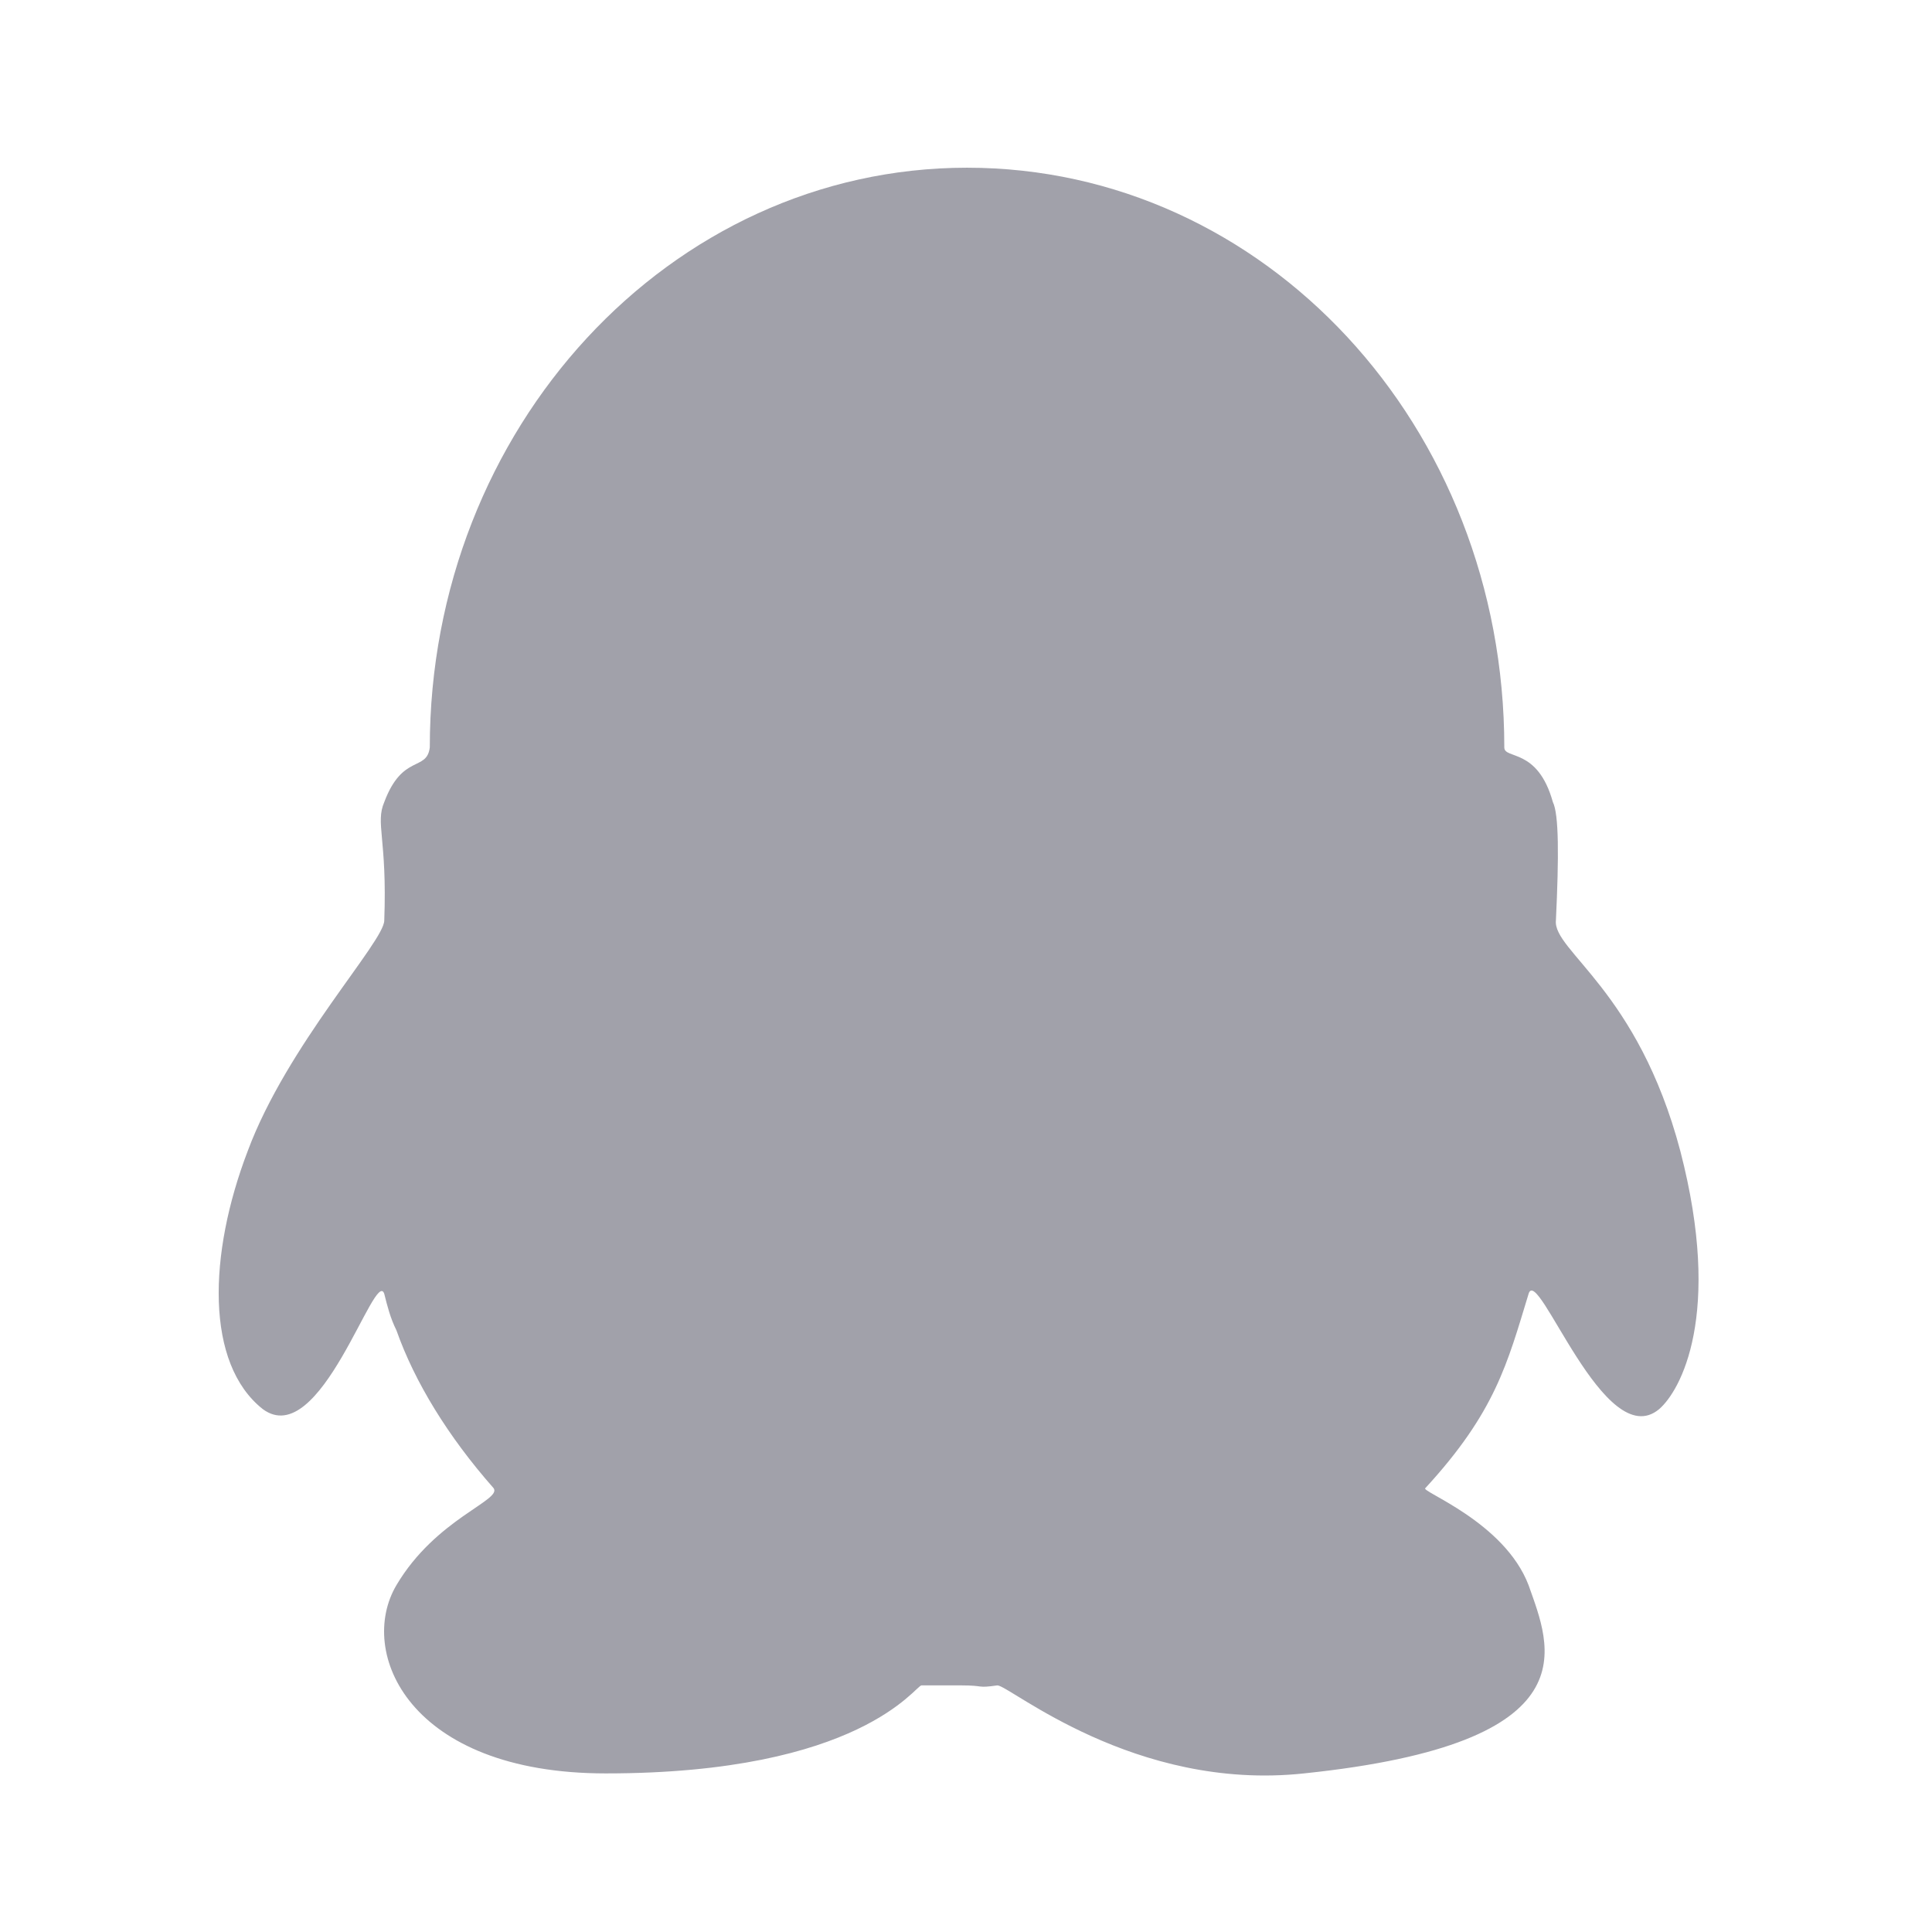
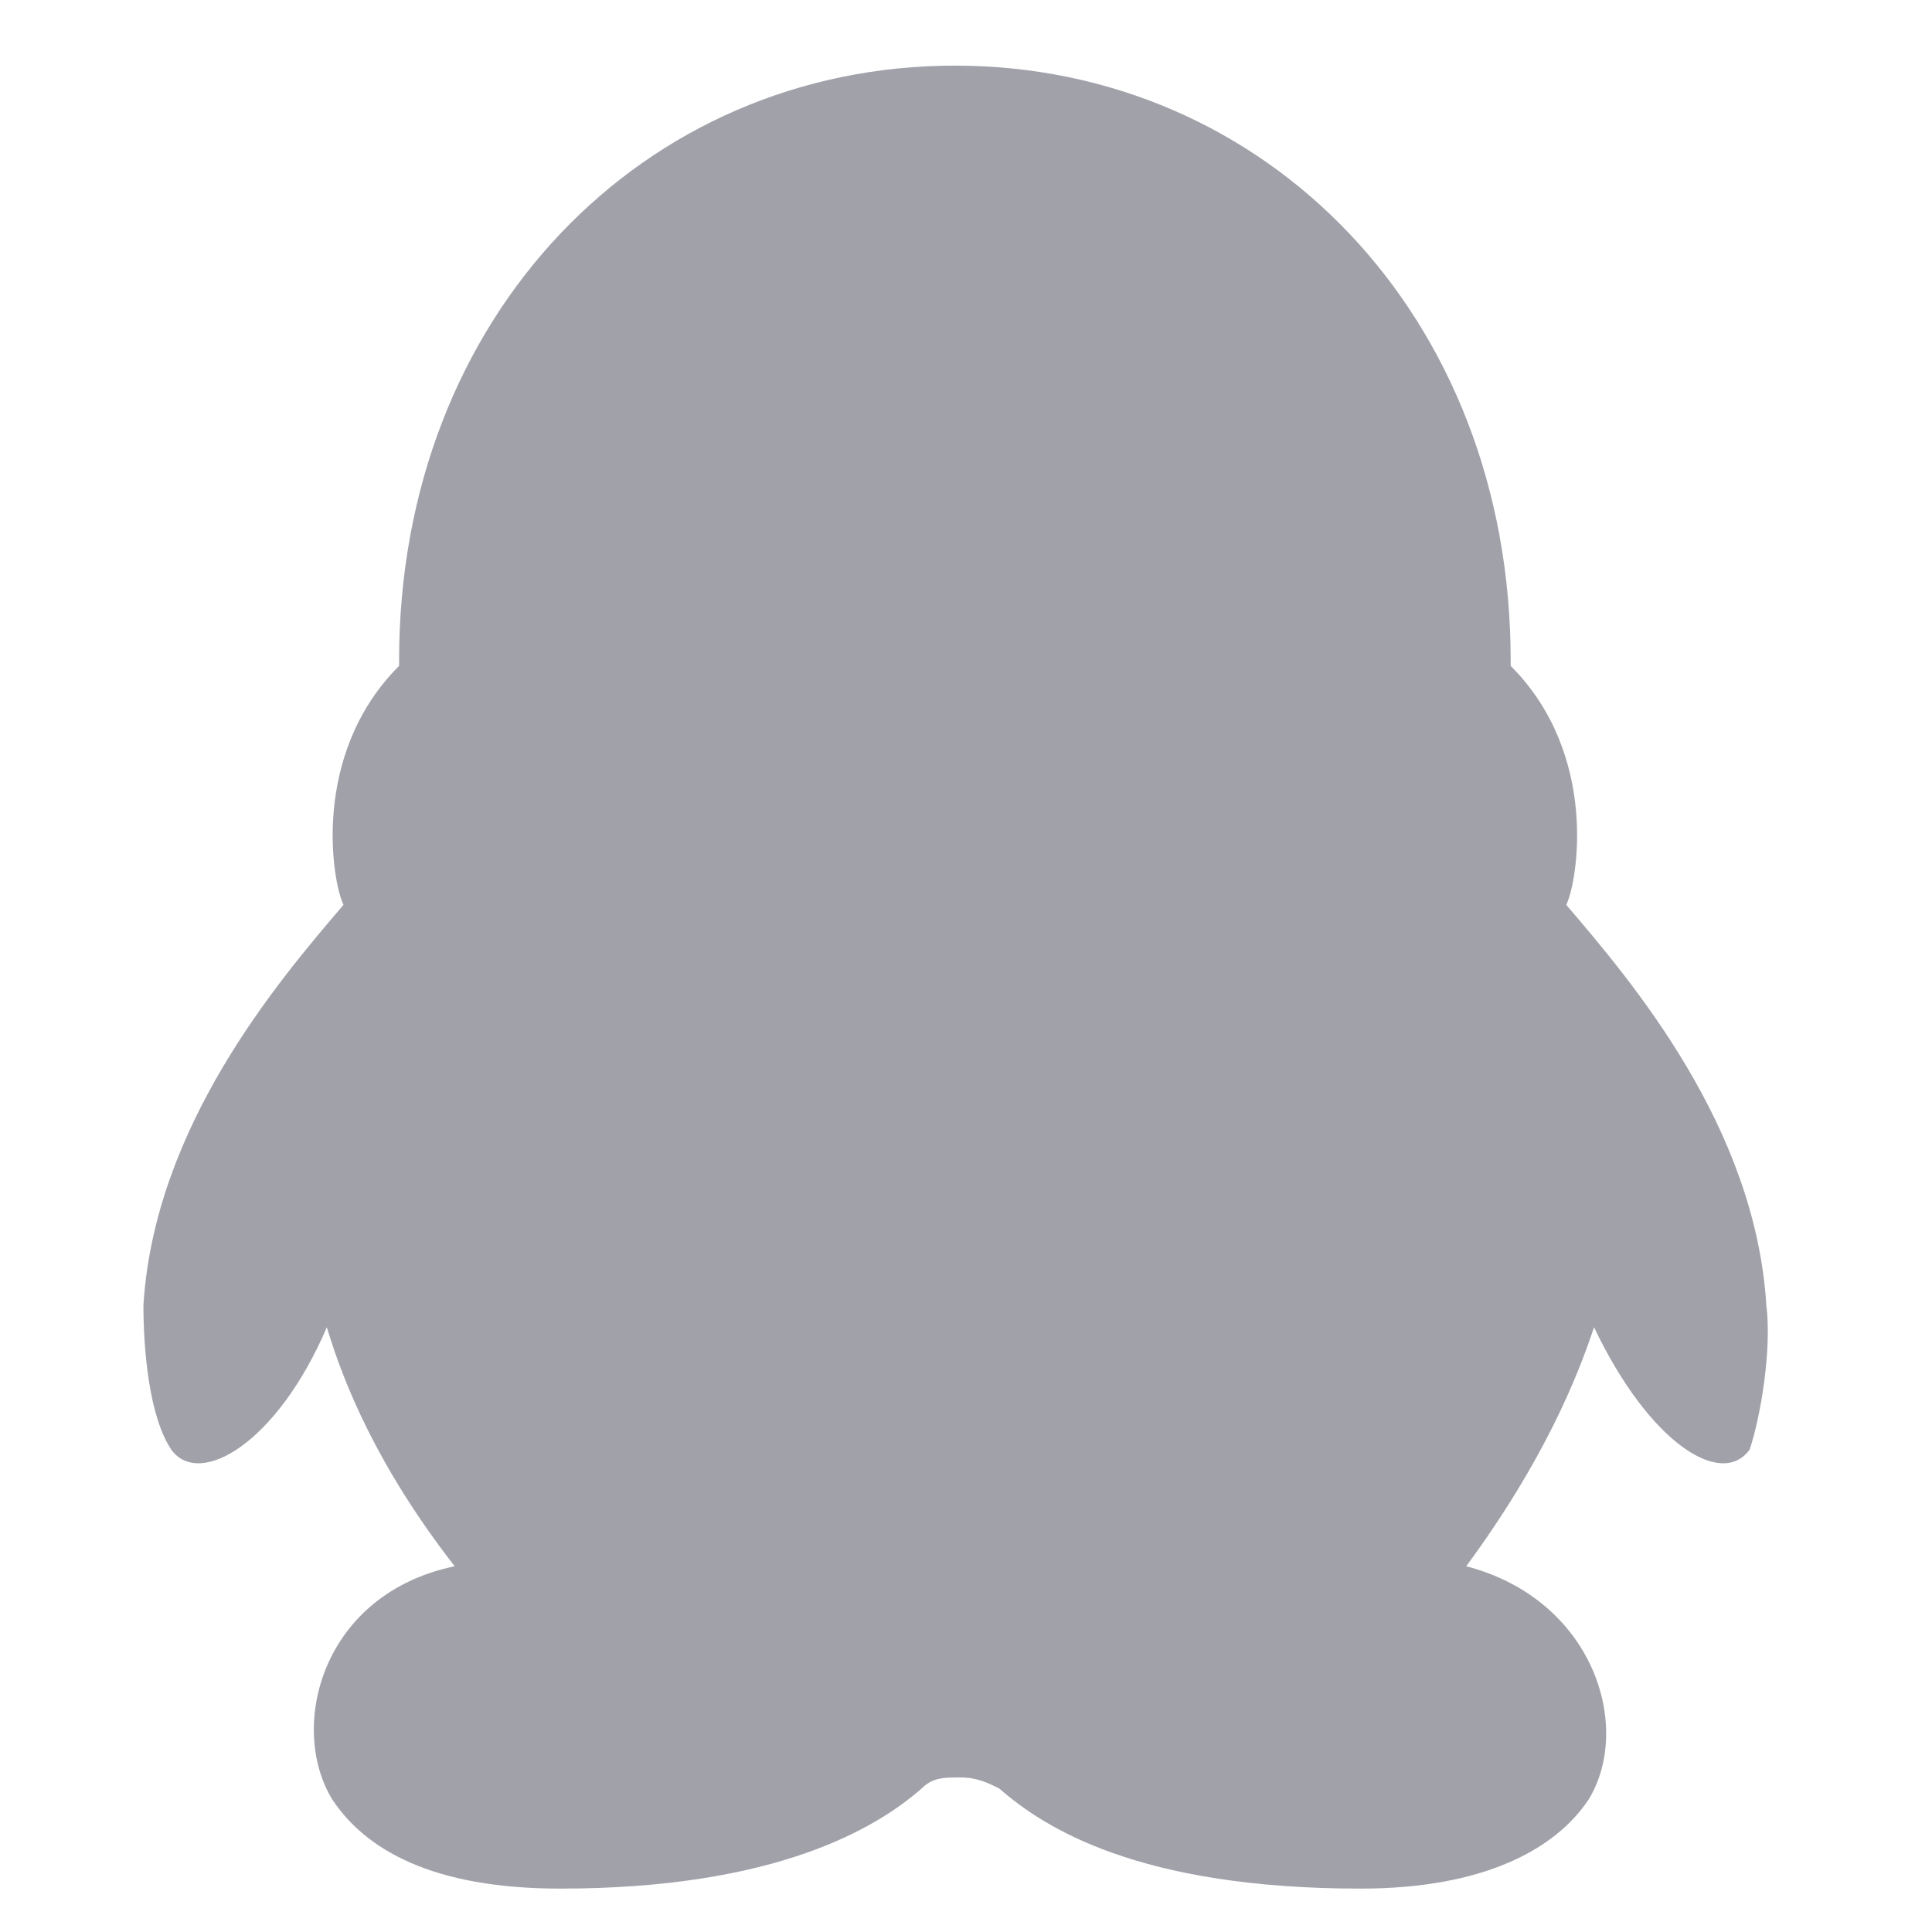
- <svg xmlns="http://www.w3.org/2000/svg" t="1707817766217" class="icon" viewBox="0 0 1024 1024" version="1.1" p-id="1902" width="320" height="320">
-   <path d="M203.667 425.126c-4.827 11.263 1.609 19.305 0 62.742 0 11.263-51.483 65.962-72.396 122.268-20.914 54.7-22.523 112.617 8.043 136.749 30.567 22.523 59.525-75.615 64.353-61.134 1.609 6.434 3.219 12.87 6.434 19.305 9.653 27.348 27.348 56.308 51.483 83.658 4.827 6.434-30.567 16.090-51.483 51.483-20.914 35.394 6.434 99.747 111.006 99.747 135.137 0 164.097-46.657 167.315-46.657h20.914c12.87 0 8.043 1.609 19.305 0 6.434 0 72.396 56.308 162.49 46.657 154.447-16.090 130.311-67.569 119.053-99.747-12.87-33.786-57.917-49.872-54.7-51.483 37.003-40.22 43.437-65.962 54.7-102.962 4.827-16.090 40.22 85.266 69.178 61.134 11.263-9.653 33.786-49.872 11.263-136.749-22.523-85.266-67.569-106.181-65.962-122.268 1.609-33.786 1.609-56.308-1.609-62.742-8.043-28.959-25.741-22.523-25.741-28.959 0-170.532-127.095-307.279-284.757-307.279-157.662 0-284.757 138.356-284.757 307.279-1.609 12.87-14.478 3.219-24.132 28.959z" fill="#A1A1AA" p-id="1903" />
+ <svg xmlns="http://www.w3.org/2000/svg" t="1707836506965" class="icon" viewBox="0 0 1024 1024" version="1.1" p-id="8404" width="280" height="280">
+   <path d="M936.194 691.693c-5.892-94.265-70.699-170.856-106.049-212.097 5.892-11.783 17.675-79.536-29.458-126.669V349.981c0-182.639-129.615-315.2-294.579-315.2s-294.579 132.561-294.579 315.2v2.946c-47.133 47.133-35.35 114.886-29.458 126.669-35.35 41.241-100.157 117.832-106.049 212.097 0 23.566 2.946 58.916 14.729 76.591 14.729 20.621 55.97-2.946 82.482-64.807 8.837 29.458 26.512 73.645 67.753 126.669-70.699 14.729-88.374 85.428-64.807 123.723 17.675 26.512 53.024 47.133 120.778 47.133 114.886 0 167.91-32.404 191.477-53.024 5.892-5.892 11.783-5.892 20.621-5.892 8.837 0 14.729 2.946 20.621 5.892 23.566 20.621 73.645 53.024 191.477 53.024 64.807 0 103.103-20.621 120.778-47.133 23.566-38.295 2.946-106.049-64.807-123.723 41.241-55.97 58.916-100.157 67.753-126.669 29.458 61.862 67.753 85.428 82.482 64.807 5.892-17.675 11.783-53.024 8.837-76.591z m0 0" fill="#A1A1AA" p-id="8405" />
</svg>
